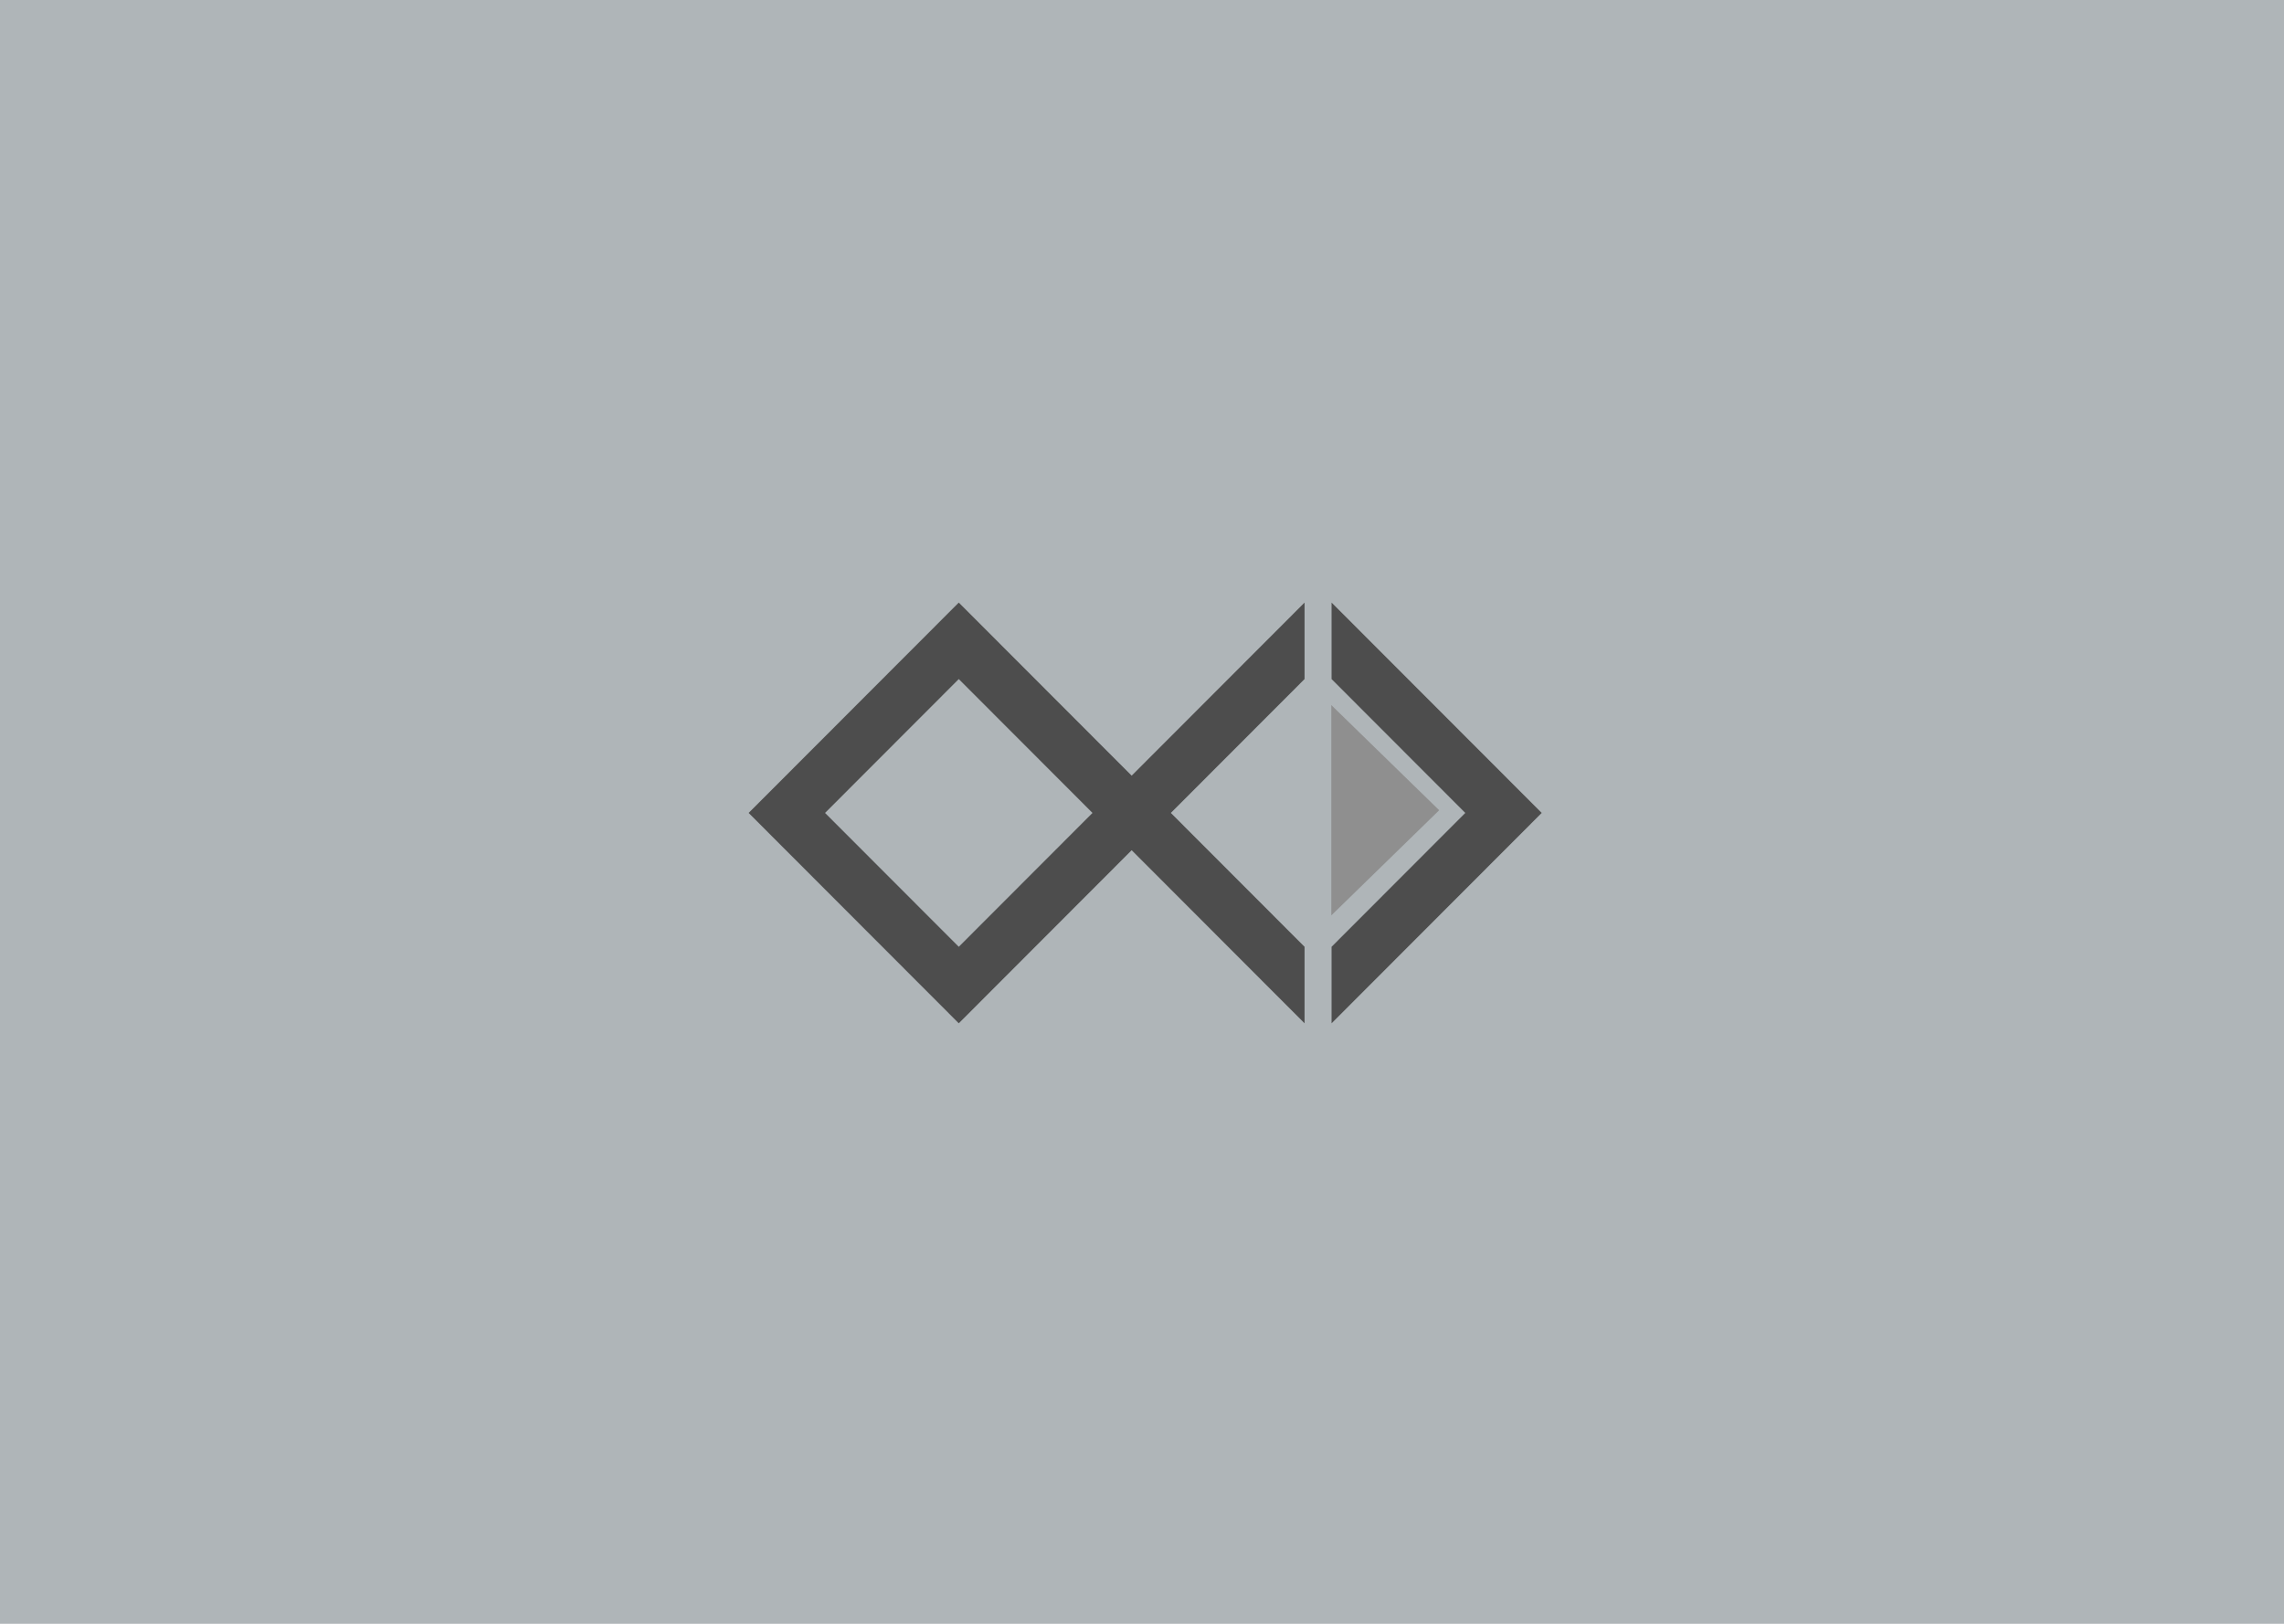
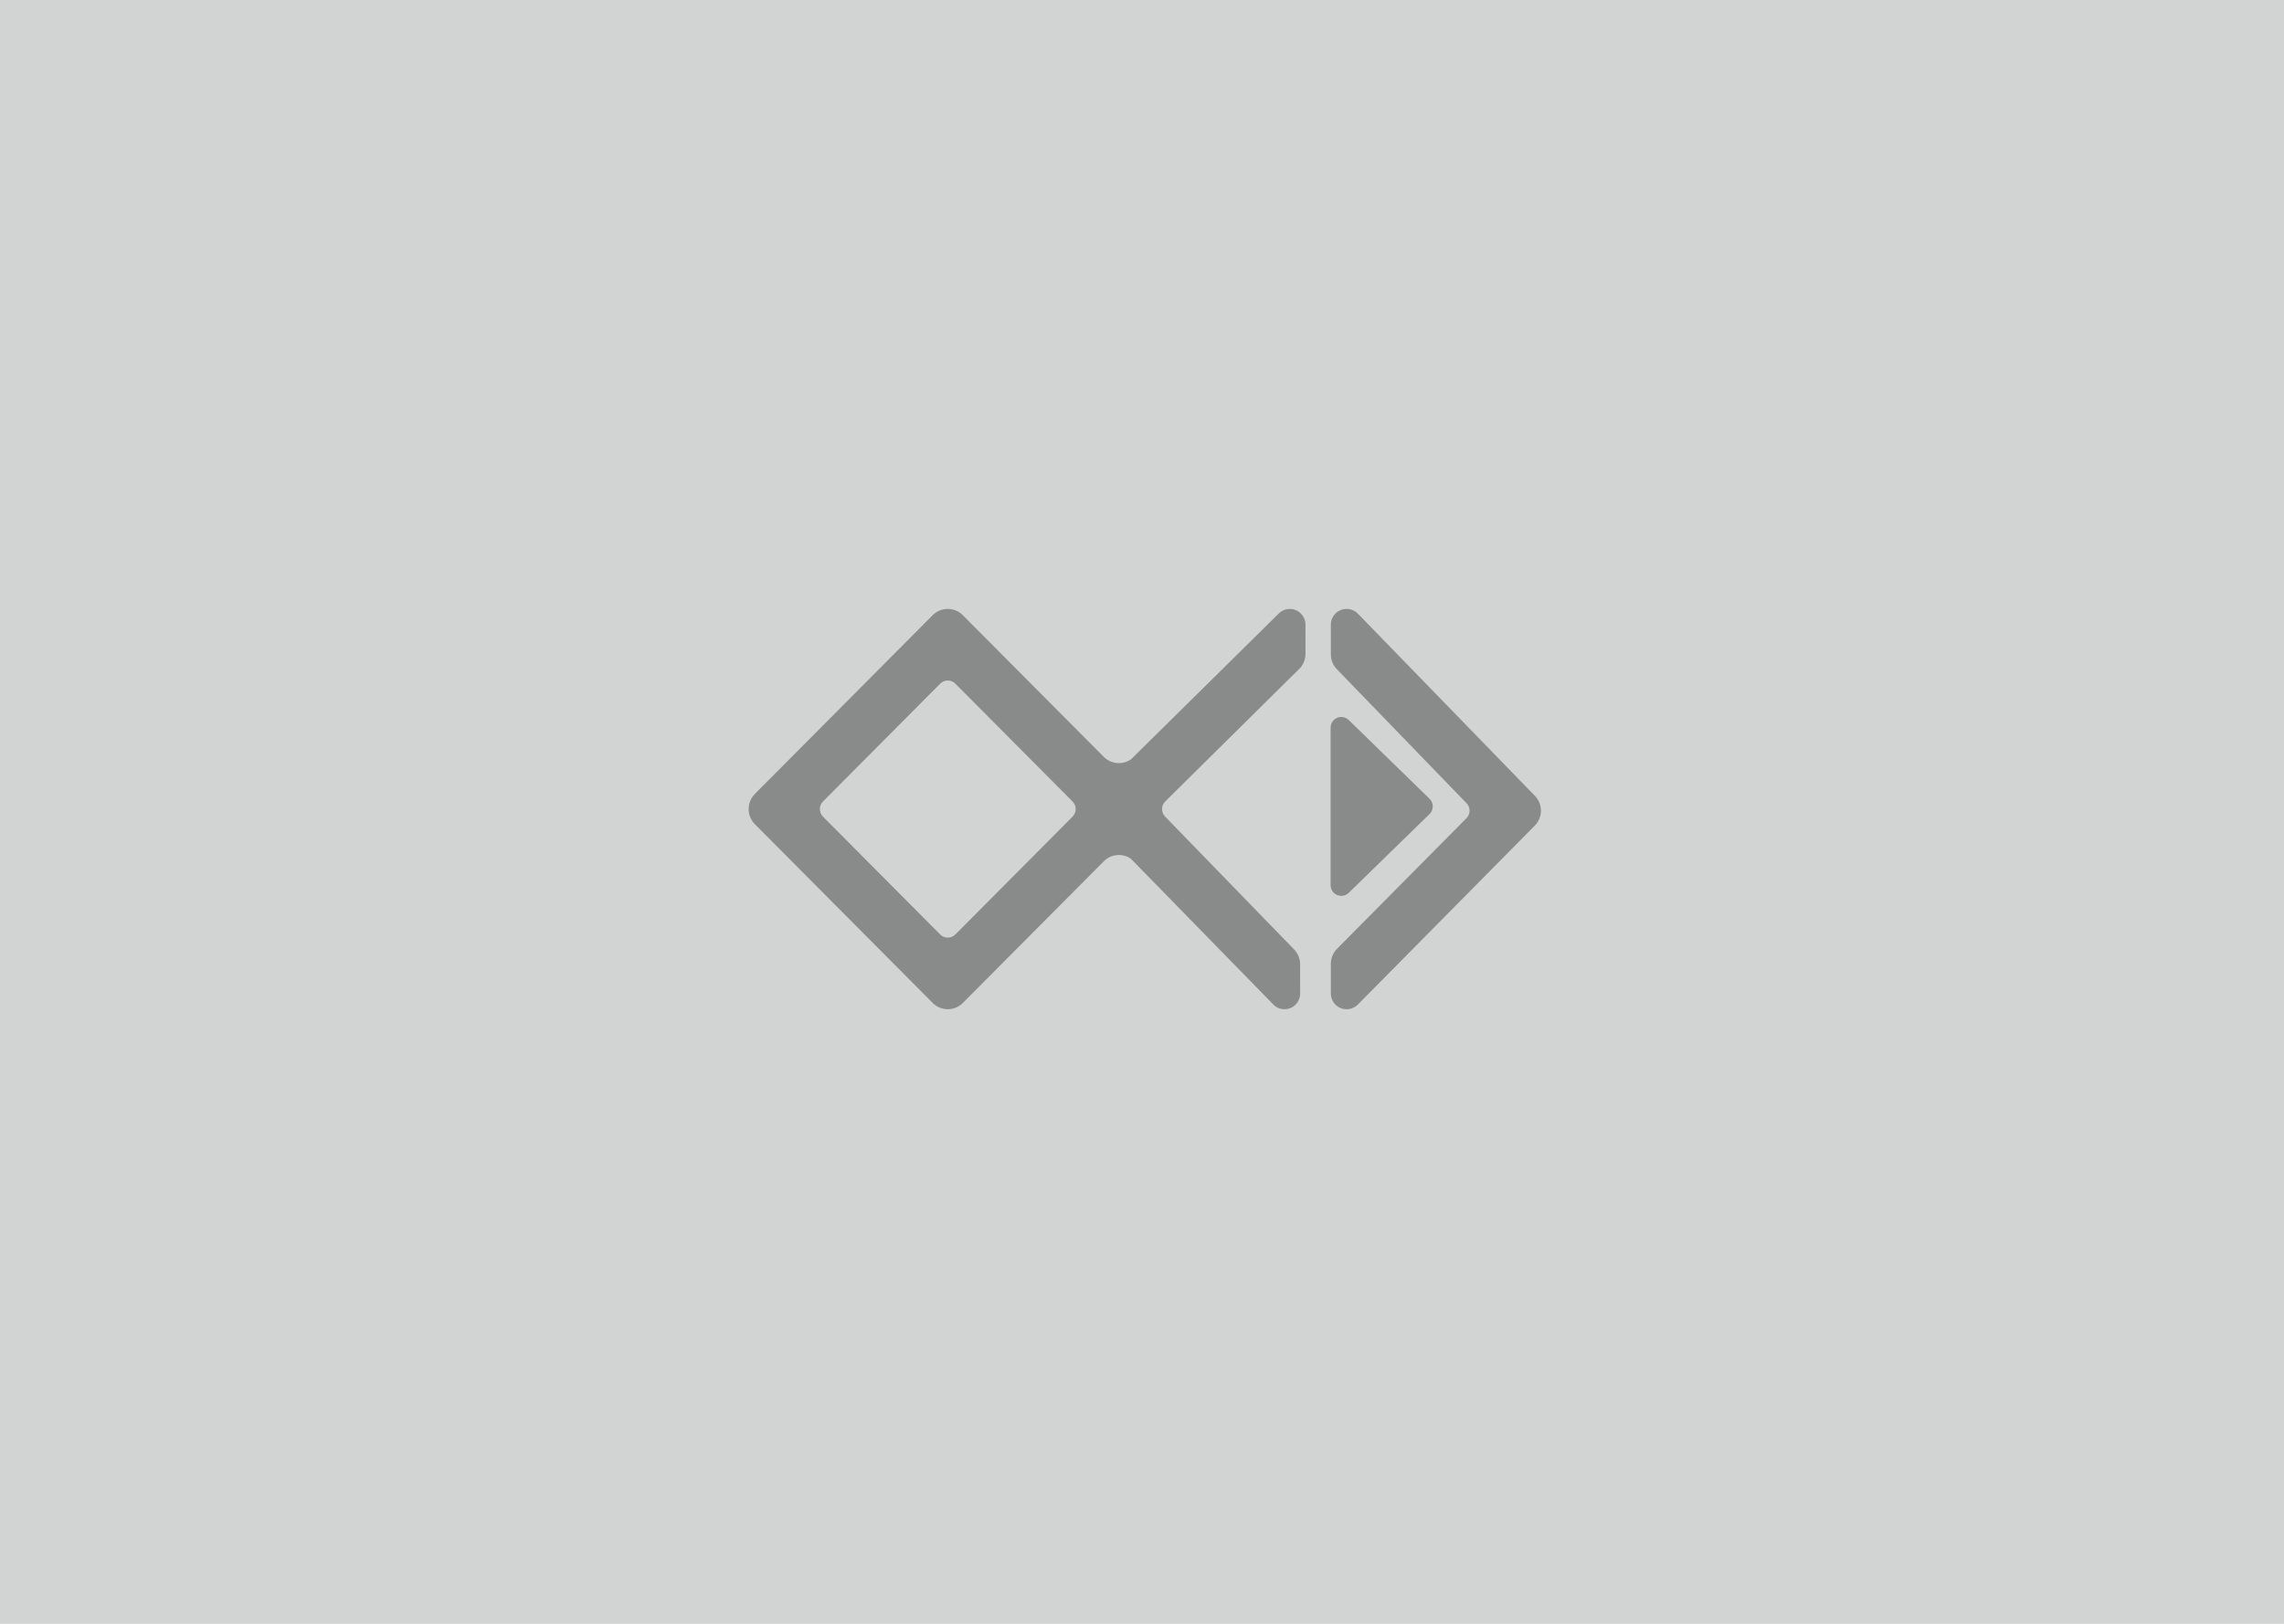
<svg xmlns="http://www.w3.org/2000/svg" width="360px" height="256px" viewBox="0 0 360 256" version="1.1">
-   <g stroke="none" stroke-width="1" fill="none" fill-rule="evenodd">
-     <rect fill="#AFB5B8" x="0" y="0" width="360" height="256" />
-     <g transform="translate(118, 95)" fill-rule="nonzero">
-       <path d="M87.622,0 L87.622,12.059 L87.622,12.059 L66.546,33.163 L87.622,54.267 L87.622,54.265 L87.622,66.327                 L60.37,39.039 L33.12,66.327 L0,33.163 L33.12,0 L60.37,27.286 L87.622,0 Z M91.88,0 L125,33.163                 L91.88,66.327 L91.88,54.267 L112.956,33.163 L91.88,12.059 L91.88,0 Z M33.12,12.059 L12.044,33.163                 L33.12,54.267 L54.196,33.163 L33.12,12.059 Z" fill="#4D4D4D" />
-       <polygon fill="#8F8F8F" points="91.837 16.156 108.844 32.738 91.837 49.32" />
-     </g>
+   <g stroke="none" stroke-width="1" fill="none" fill-rule="evenodd" fill-opacity="0.35">
+     <rect fill="#7E8385" x="0" y="0" width="360" height="256" />
+     <path d="M151.629,96.861 L173.971,119.319 C175.143,120.497 176.965,120.626 178.279,119.703 L201.55,96.729 C202.013,96.264 202.642,96.002 203.297,96.002 C204.612,96.002 205.687,97.034 205.763,98.336 L205.767,103.075 C205.767,103.906 205.462,104.707 204.913,105.324 L183.652,126.359 C182.995,127.019 182.995,128.088 183.652,128.748 L203.941,149.651 C204.526,150.24 204.873,151.023 204.92,151.849 L204.925,156.634 C204.925,157.292 204.664,157.923 204.201,158.388 C203.274,159.318 201.796,159.354 200.827,158.498 L178.249,135.383 C176.99,134.519 175.275,134.609 174.111,135.655 L151.767,158.117 C150.497,159.394 148.463,159.438 147.14,158.248 L118.984,129.943 C117.672,128.623 117.672,126.485 118.984,125.166 L147.003,96.992 C148.273,95.715 150.307,95.671 151.629,96.861 Z M212.25,96 C212.917,96 213.555,96.268 214.022,96.742 L241.914,125.454 C243.199,126.761 243.199,128.854 241.914,130.161 L214.022,158.371 C213.062,159.348 211.49,159.363 210.512,158.405 C210.036,157.939 209.768,157.297 209.768,156.632 L209.768,151.945 C209.768,151.064 210.114,150.221 210.731,149.592 L231.152,128.983 C231.794,128.33 231.794,127.283 231.152,126.63 L210.731,105.521 C210.114,104.892 209.768,104.047 209.768,103.167 L209.768,98.478 C209.768,97.109 210.879,96 212.25,96 Z M148.196,107.777 L129.715,126.36 C129.059,127.02 129.059,128.089 129.715,128.749 L148.194,147.33 C148.816,147.955 149.805,147.989 150.467,147.43 L150.576,147.33 L169.055,128.749 C169.711,128.089 169.711,127.02 169.055,126.36 L150.576,107.779 C149.919,107.118 148.853,107.118 148.196,107.777 Z" fill="#000000" fill-rule="nonzero" />
+     <path d="M212.583,113.513 L225.32,125.931 C225.95,126.546 225.995,127.535 225.447,128.203 L225.32,128.341 L212.583,140.759 C211.918,141.408 210.852,141.395 210.203,140.729 C209.897,140.415 209.725,139.993 209.725,139.554 L209.725,114.718 C209.725,113.789 210.479,113.035 211.408,113.035 C211.847,113.035 212.269,113.207 212.583,113.513 Z" fill="#000000" fill-rule="nonzero" />
  </g>
</svg>
